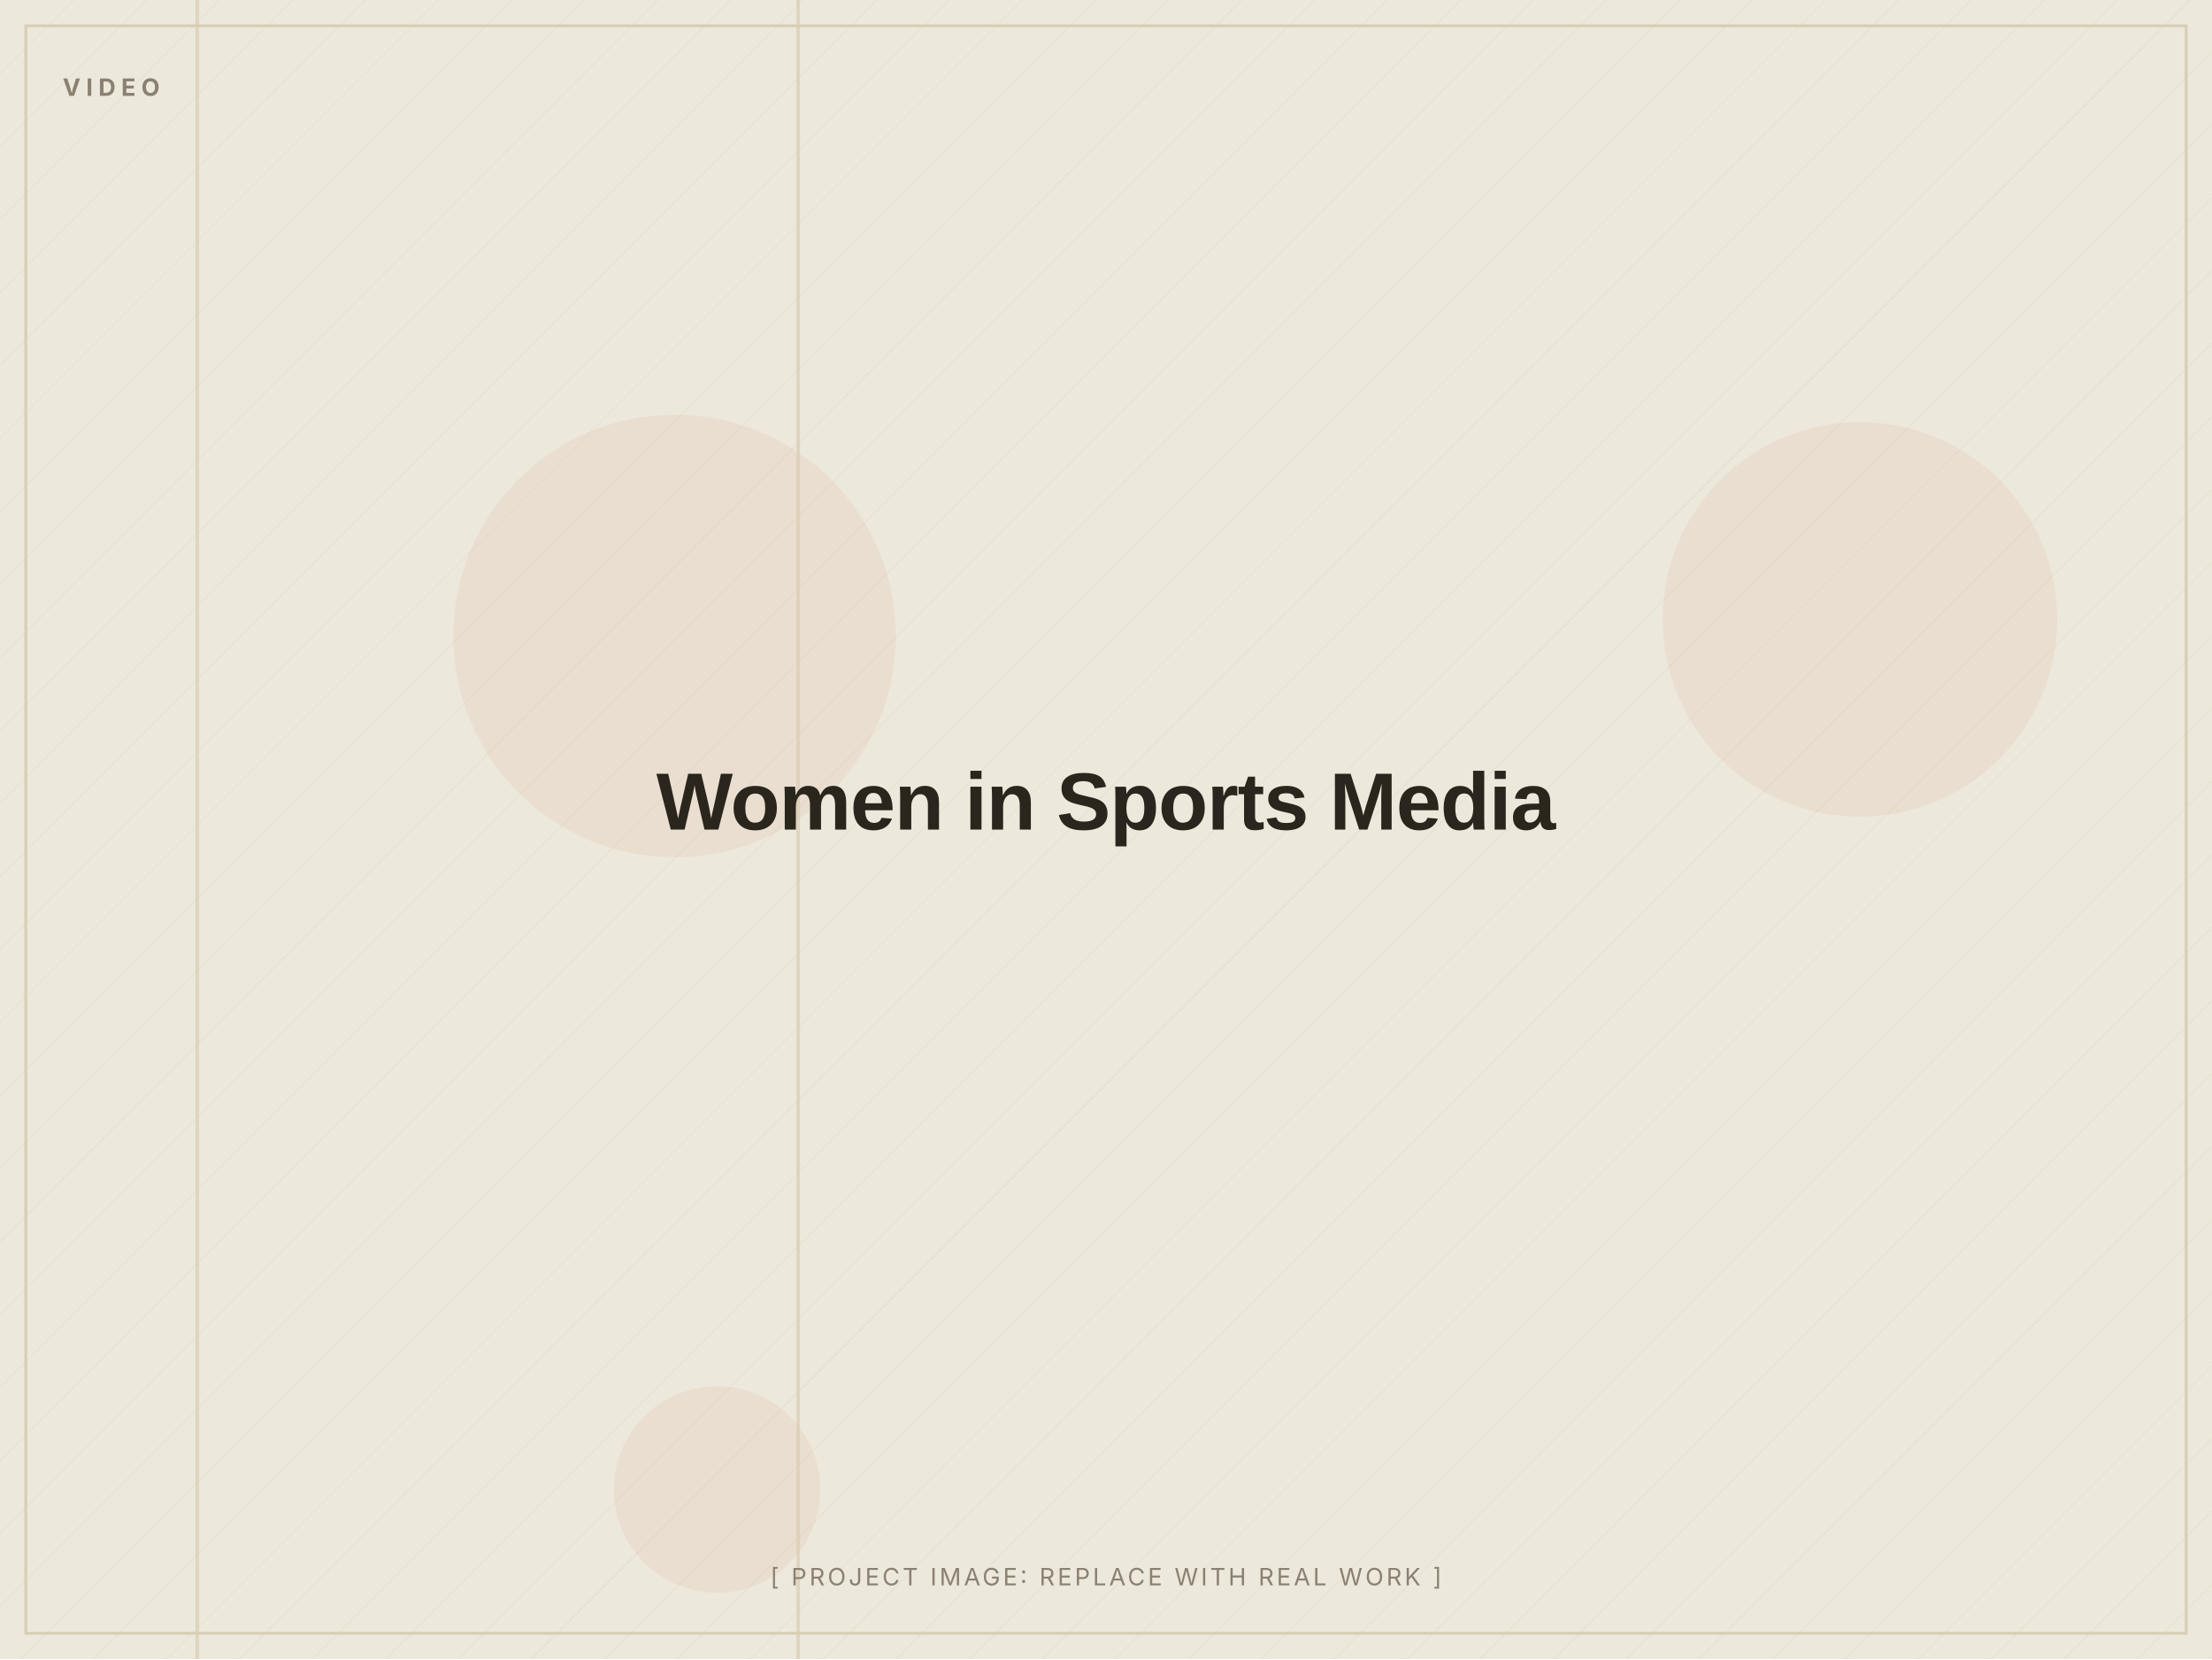
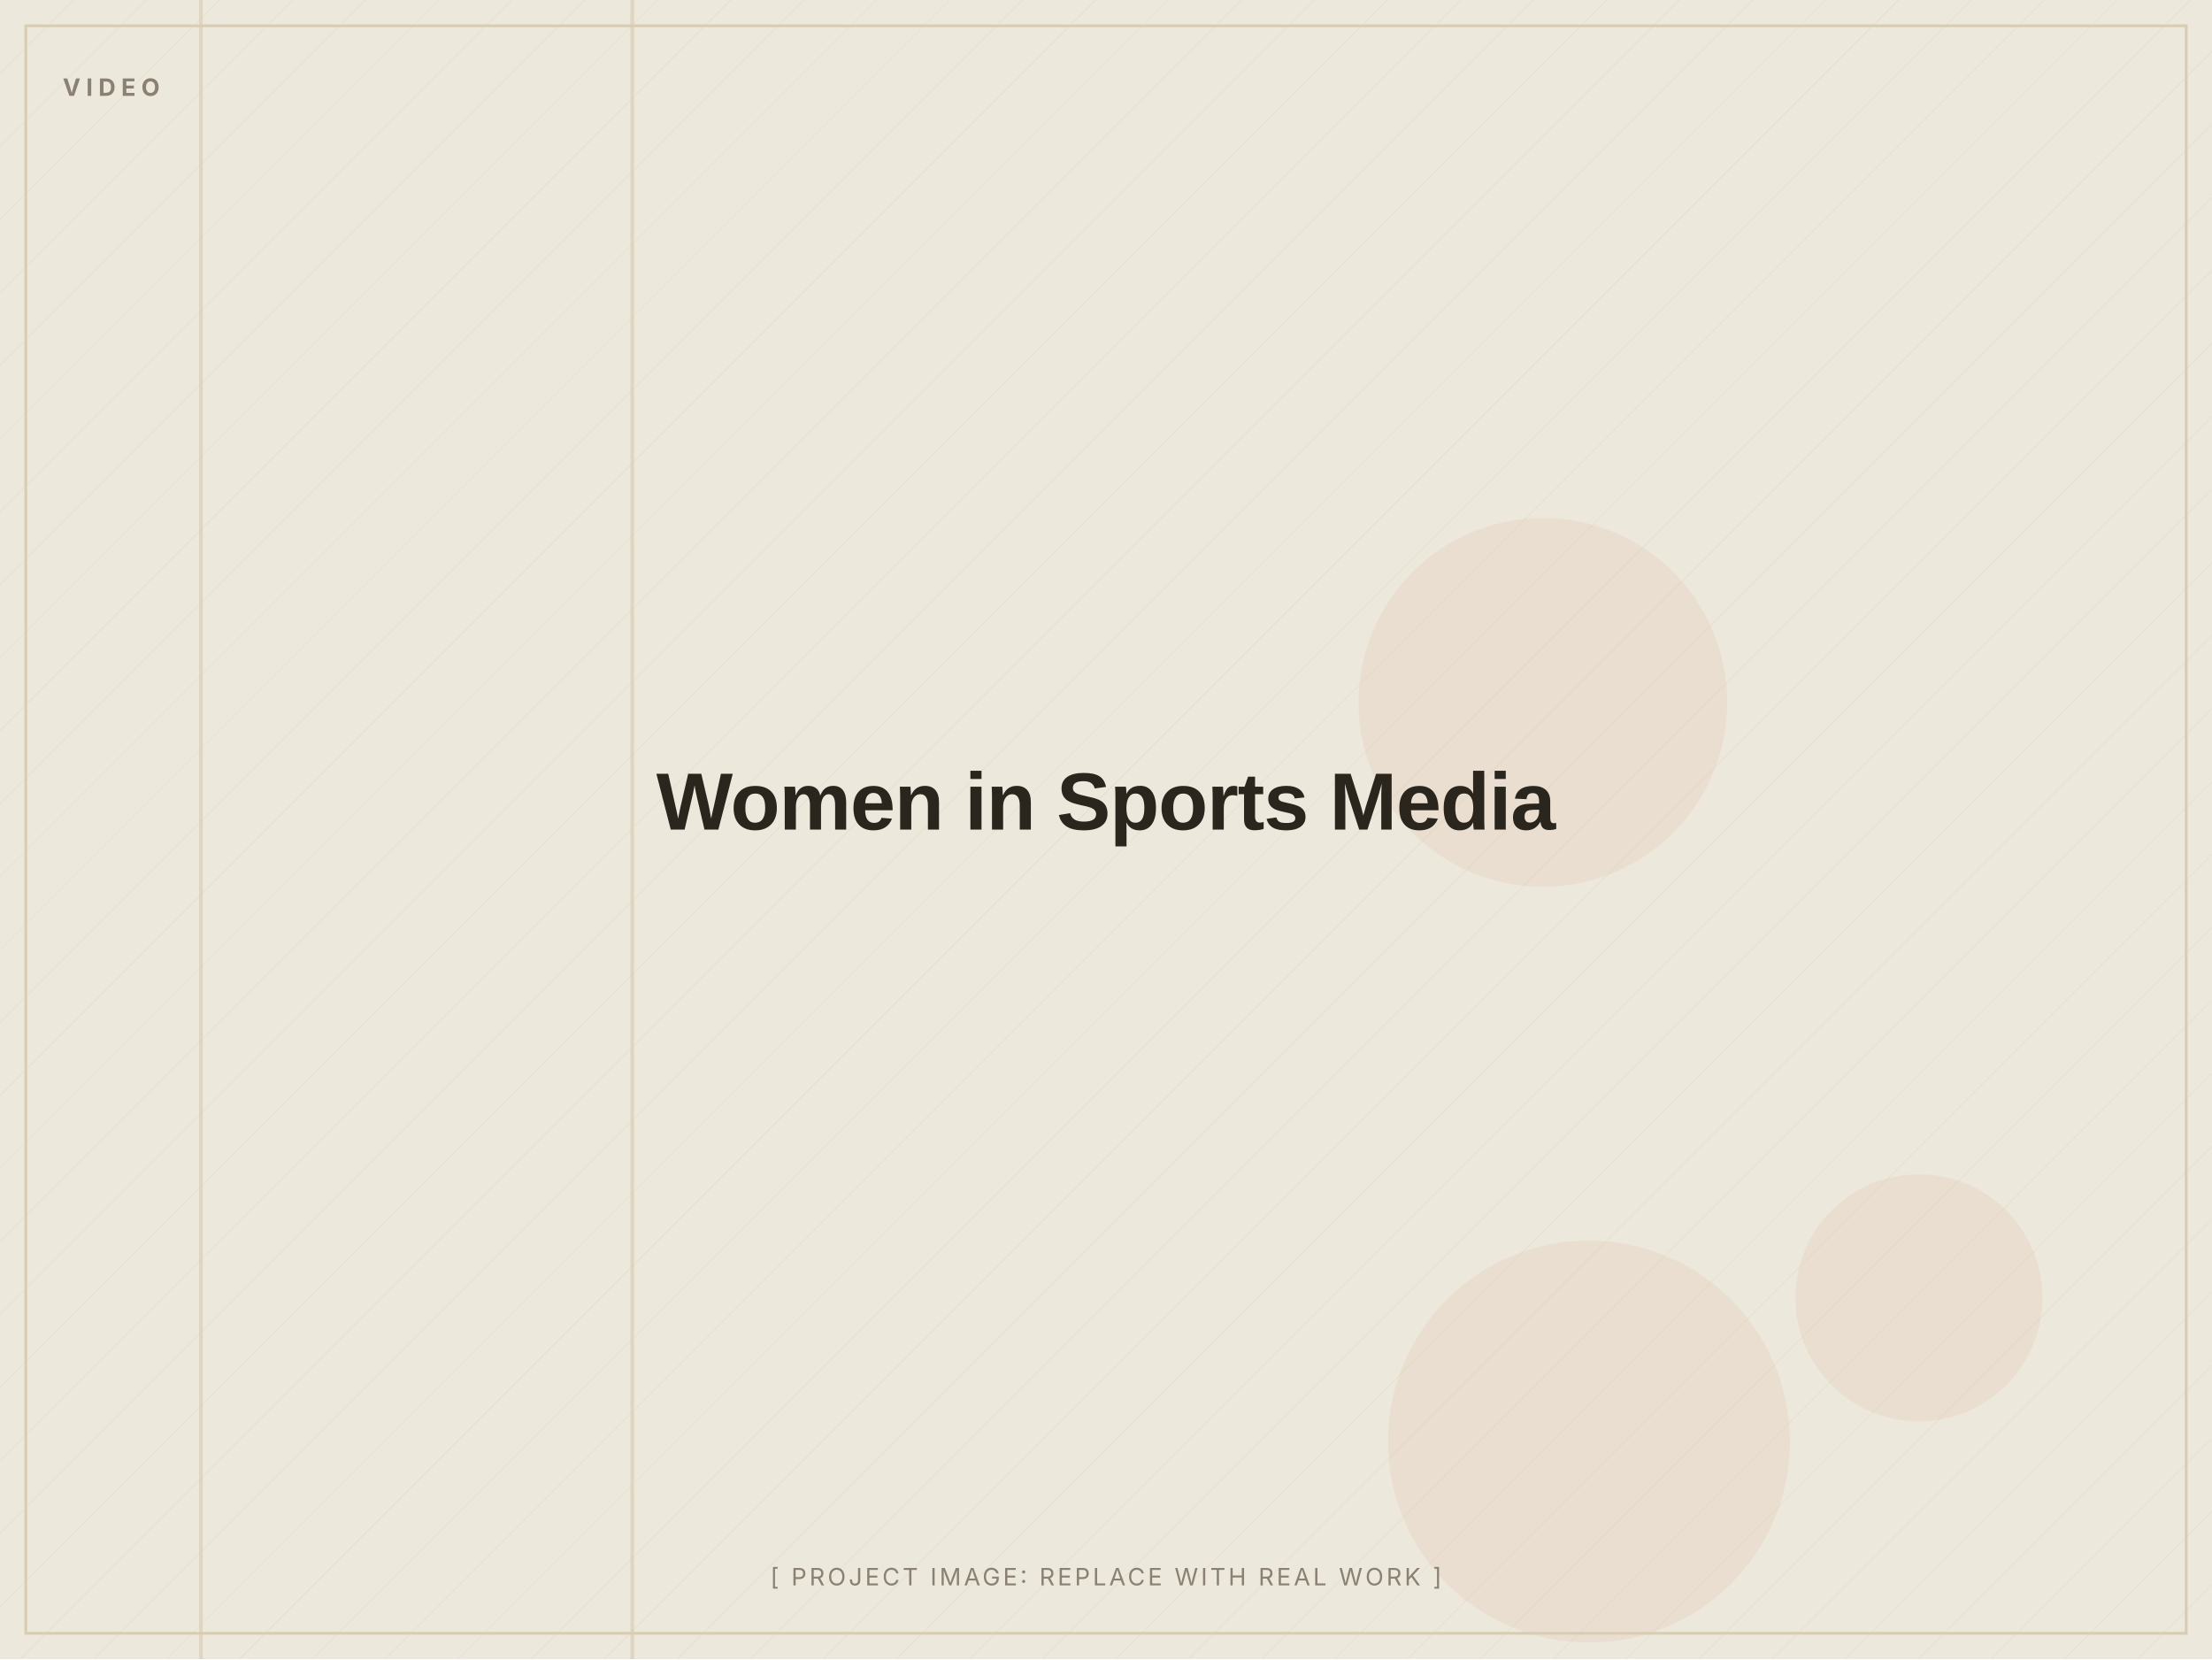
<svg xmlns="http://www.w3.org/2000/svg" width="1200" height="900" viewBox="0 0 1200 900" role="img" aria-label="Women in Sports Media (placeholder image)">
  <defs>
    <pattern id="d" width="28" height="28" patternUnits="userSpaceOnUse" patternTransform="rotate(45)">
      <line x1="0" y1="0" x2="0" y2="28" stroke="#D8CDB4" stroke-width="1" opacity="0.5" />
    </pattern>
  </defs>
  <rect width="1200" height="900" fill="#EDE8DC" />
  <rect width="1200" height="900" fill="url(#d)" opacity="0.55" />
-   <circle cx="1009" cy="336" r="107" fill="#C2410C" opacity="0.06" />
-   <circle cx="366" cy="345" r="120" fill="#C2410C" opacity="0.06" />
-   <circle cx="389" cy="808" r="56" fill="#C2410C" opacity="0.06" />
-   <rect x="432" y="0" width="2" height="900" fill="#D8CDB4" opacity="0.7" />
-   <rect x="106" y="0" width="2" height="900" fill="#D8CDB4" opacity="0.7" />
+   <circle cx="1041" cy="704" r="67" fill="#C2410C" opacity="0.06" />
+   <circle cx="837" cy="381" r="100" fill="#C2410C" opacity="0.06" />
+   <circle cx="862" cy="782" r="109" fill="#C2410C" opacity="0.06" />
+   <rect x="108" y="0" width="2" height="900" fill="#D8CDB4" opacity="0.7" />
+   <rect x="342" y="0" width="2" height="900" fill="#D8CDB4" opacity="0.7" />
  <rect x="14" y="14" width="1172" height="872" fill="none" stroke="#D8CDB4" stroke-width="1.5" />
  <text x="34" y="52" font-family="Inter, Arial, sans-serif" font-weight="700" font-size="13" letter-spacing="3" fill="#8A8172">VIDEO</text>
  <text x="600.0" y="450.0" text-anchor="middle" font-family="Archivo, Arial, sans-serif" font-weight="800" font-size="44" letter-spacing="-0.5" fill="#2A251D">Women in Sports Media</text>
  <text x="600.0" y="860" text-anchor="middle" font-family="Inter, Arial, sans-serif" font-size="13" letter-spacing="1.5" fill="#8A8172">[ PROJECT IMAGE: REPLACE WITH REAL WORK ]</text>
</svg>
